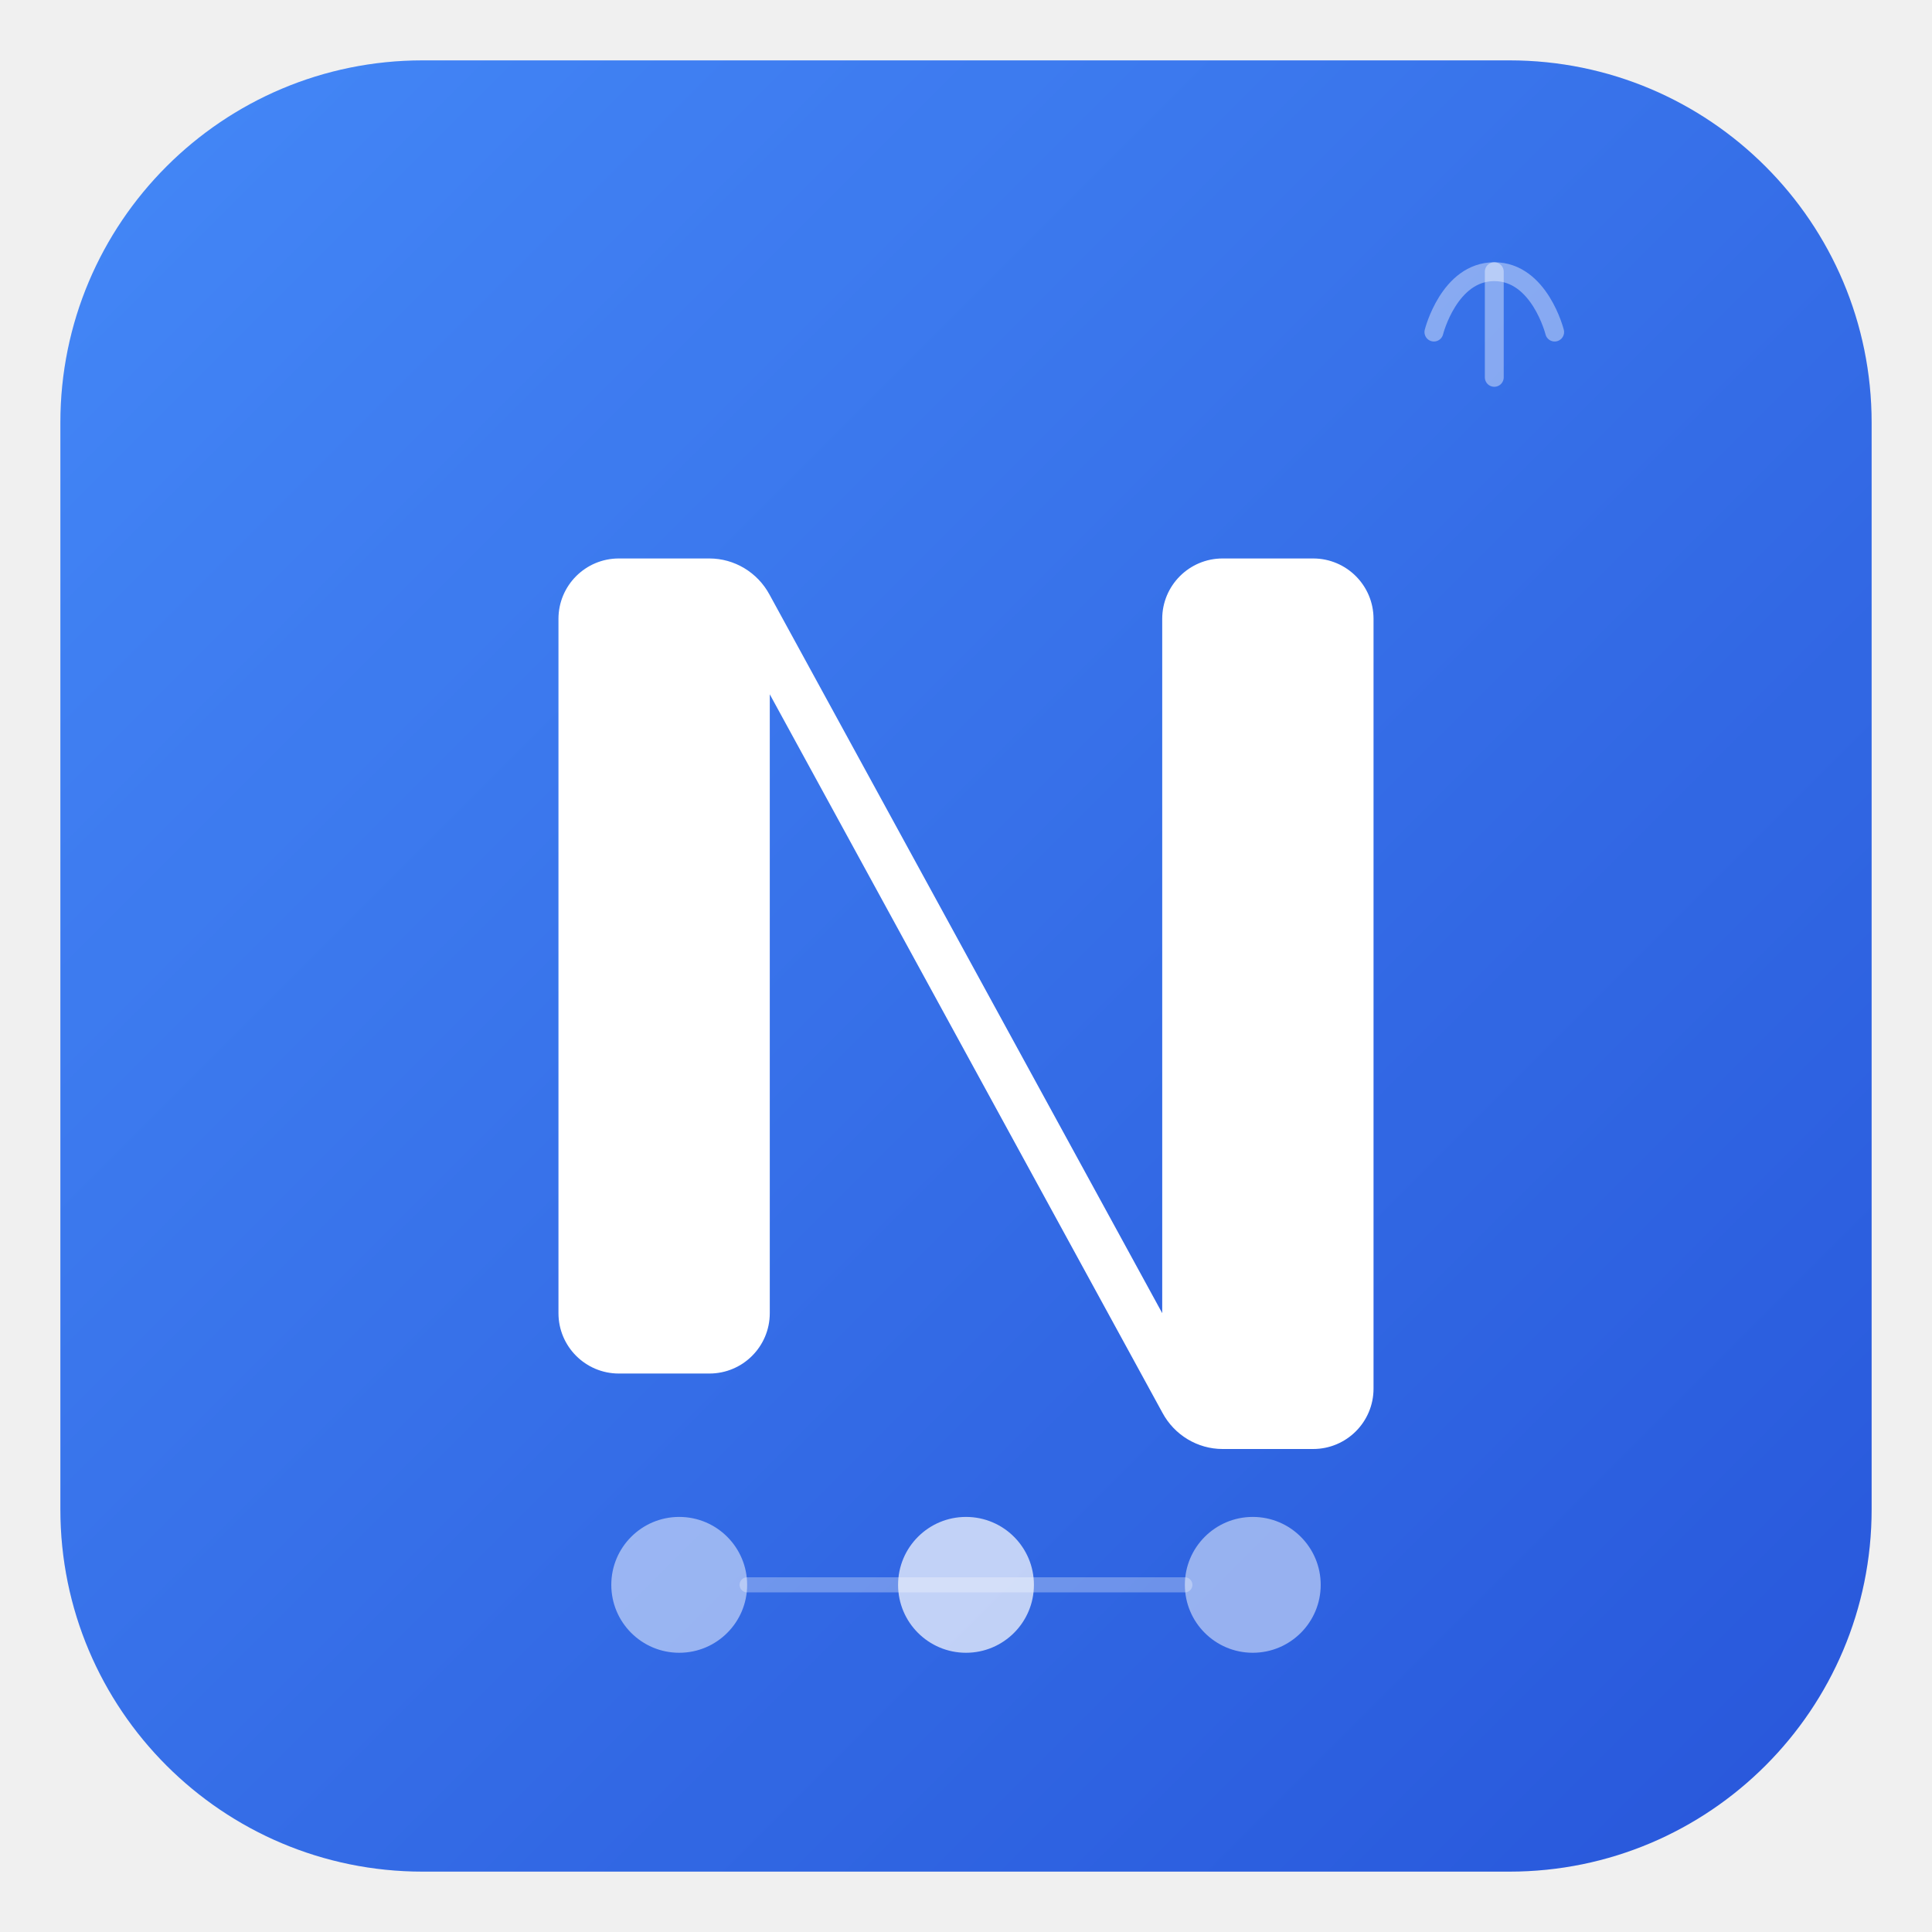
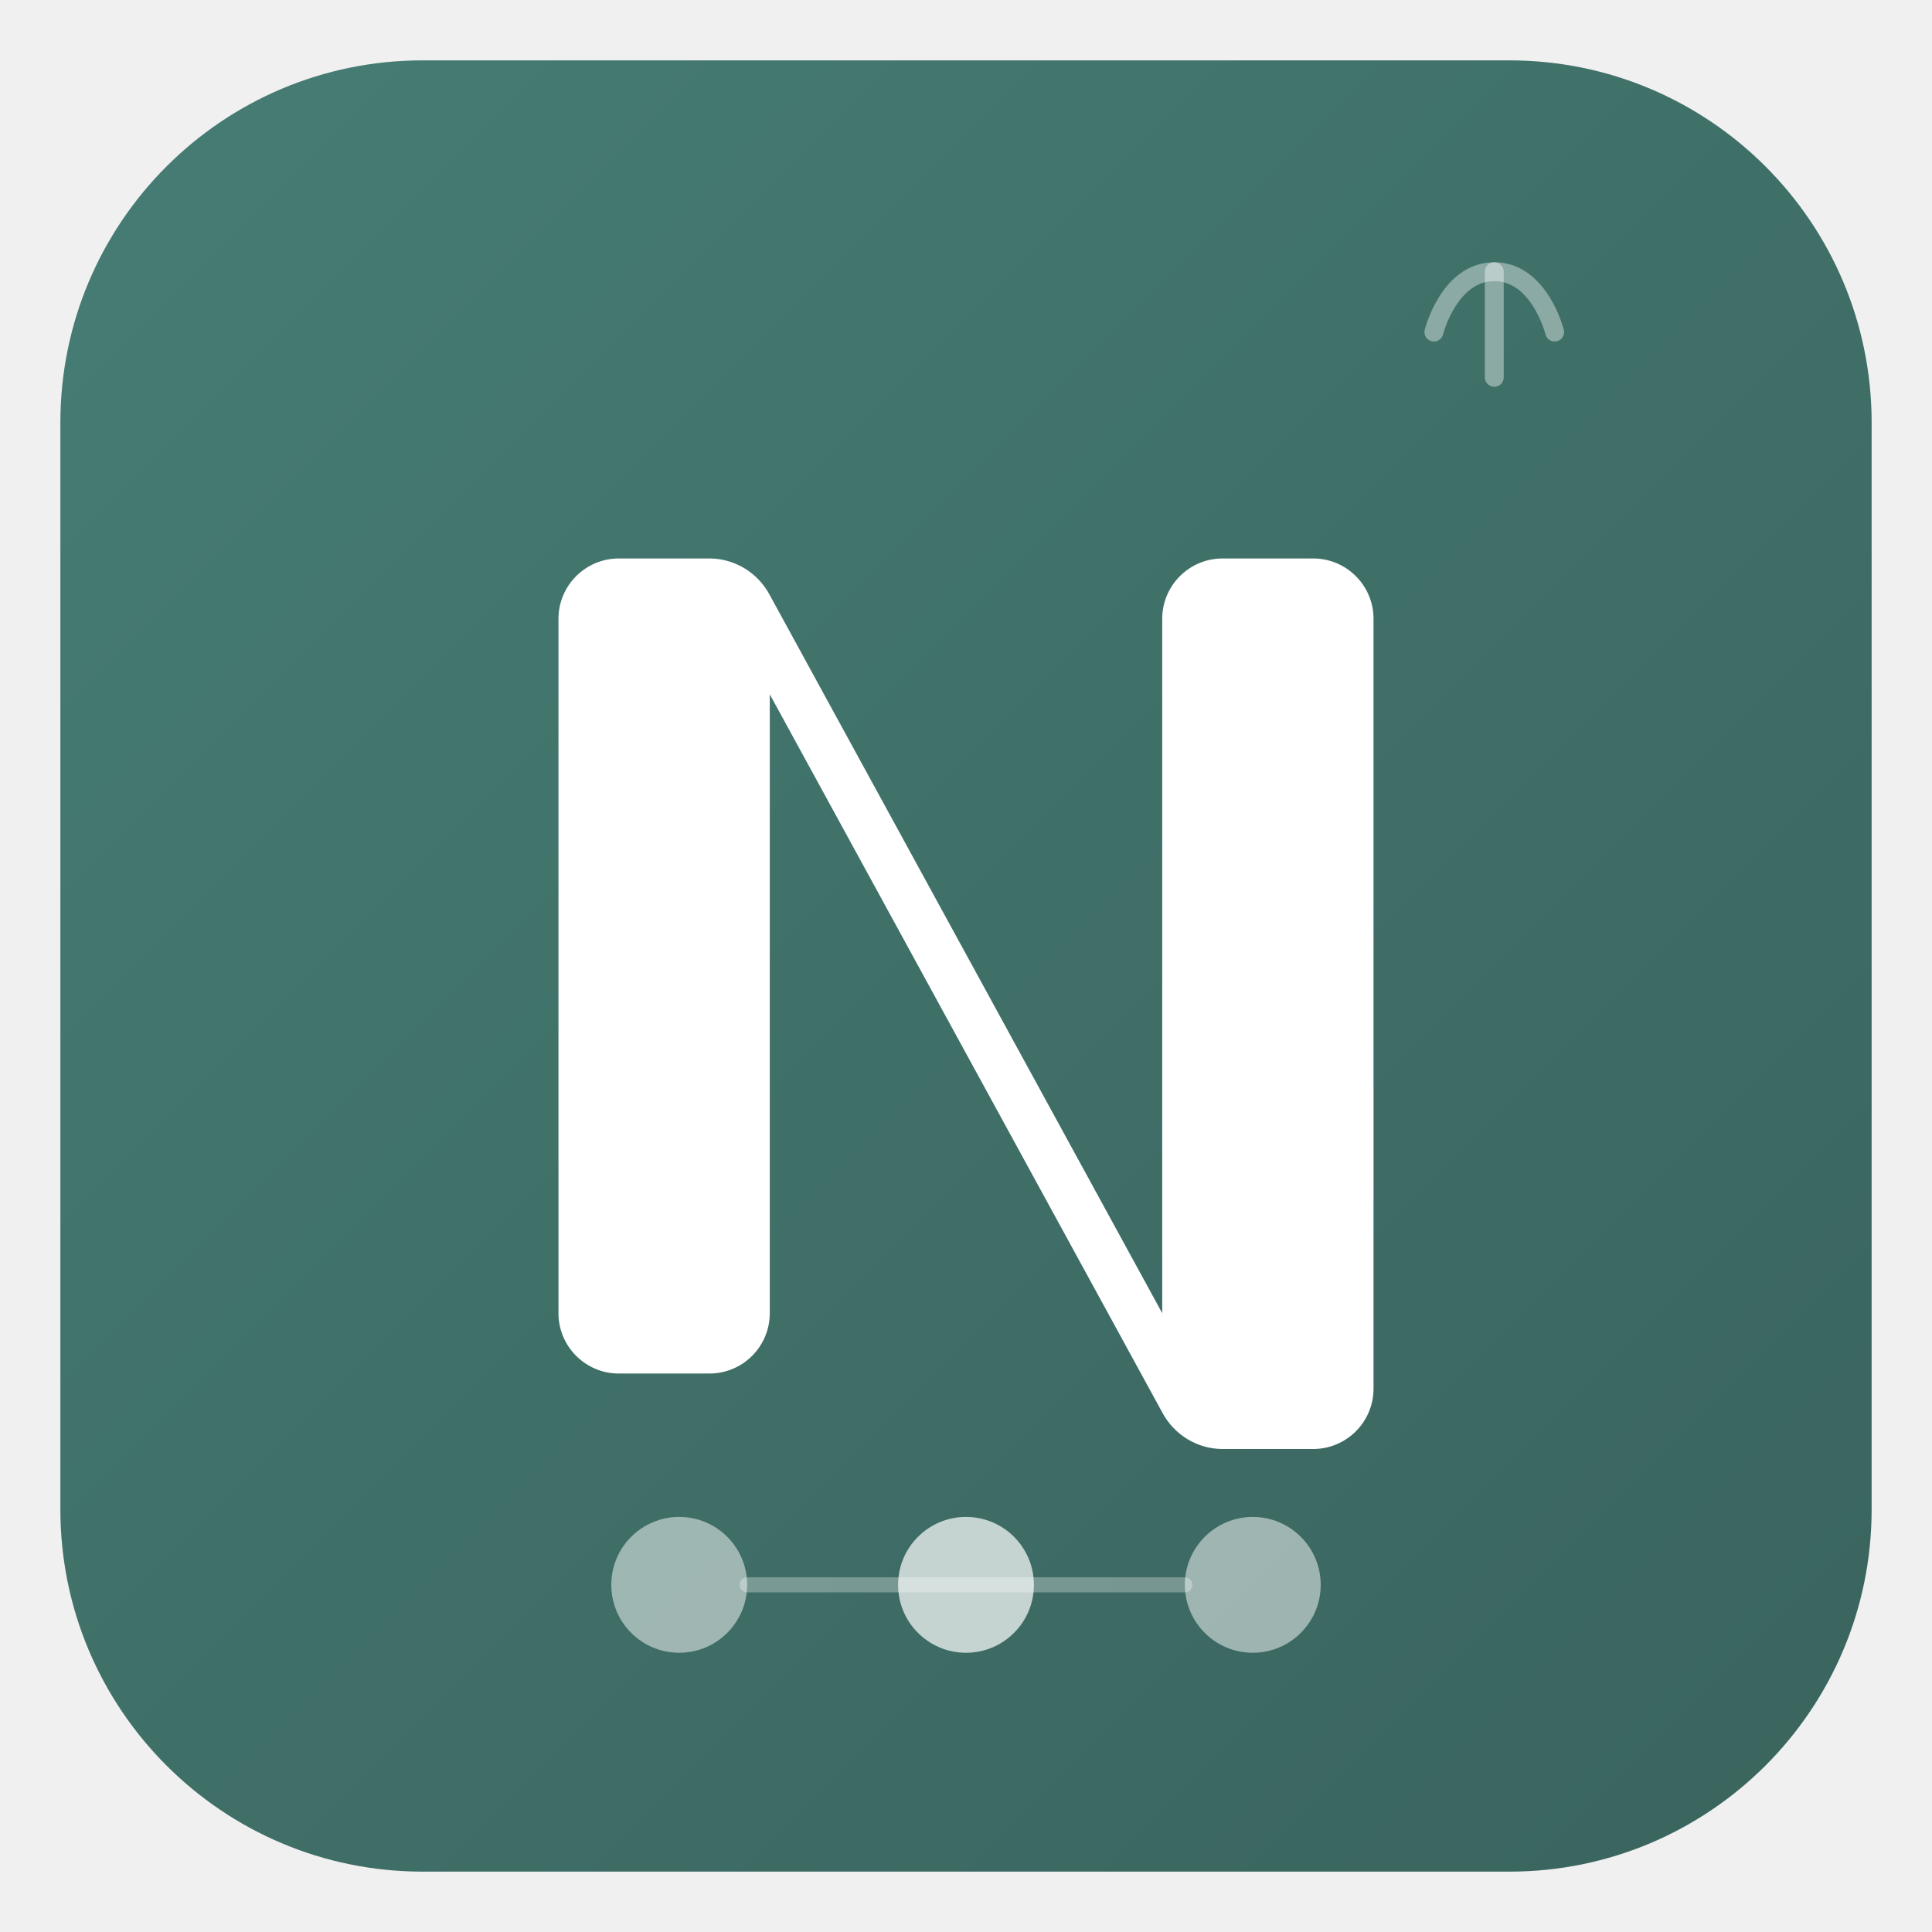
<svg xmlns="http://www.w3.org/2000/svg" viewBox="0 0 512 512" fill="none">
  <defs>
    <linearGradient id="bg" x1="0%" y1="0%" x2="100%" y2="100%">
-       <stop offset="0%" stop-color="#3B82F6" />
-       <stop offset="100%" stop-color="#1D4ED8" />
+       <stop offset="0%" stop-color="#3D766D" />
+       <stop offset="100%" stop-color="#2F5C55" />
    </linearGradient>
    <linearGradient id="accent" x1="0%" y1="0%" x2="100%" y2="100%">
-       <stop offset="0%" stop-color="#60A5FA" />
-       <stop offset="100%" stop-color="#3B82F6" />
+       <stop offset="0%" stop-color="#52A99C" />
+       <stop offset="100%" stop-color="#3D766D" />
    </linearGradient>
  </defs>
  <rect x="16" y="16" width="480" height="480" rx="96" fill="url(#bg)" />
  <rect x="16" y="16" width="480" height="480" rx="96" fill="white" opacity="0.05" />
  <path d="M148 368V164C148 155.163 155.163 148 164 148H188C194.627 148 200.762 151.686 203.94 157.6L308 348V164C308 155.163 315.163 148 324 148H348C356.837 148 364 155.163 364 164V368C364 376.837 356.837 384 348 384H324C317.373 384 311.238 380.314 308.06 374.4L204 184V348C204 356.837 196.837 364 188 364H164C155.163 364 148 356.837 148 348V368Z" fill="white" />
  <circle cx="180" cy="420" r="18" fill="white" opacity="0.5" />
  <circle cx="256" cy="420" r="18" fill="white" opacity="0.7" />
  <circle cx="332" cy="420" r="18" fill="white" opacity="0.5" />
  <line x1="198" y1="420" x2="314" y2="420" stroke="white" stroke-width="4" opacity="0.3" stroke-linecap="round" />
  <path d="M380 88C380 88 384 72 396 72C408 72 412 88 412 88" stroke="white" stroke-width="5" stroke-linecap="round" opacity="0.4" />
  <line x1="396" y1="72" x2="396" y2="100" stroke="white" stroke-width="5" stroke-linecap="round" opacity="0.4" />
</svg>
